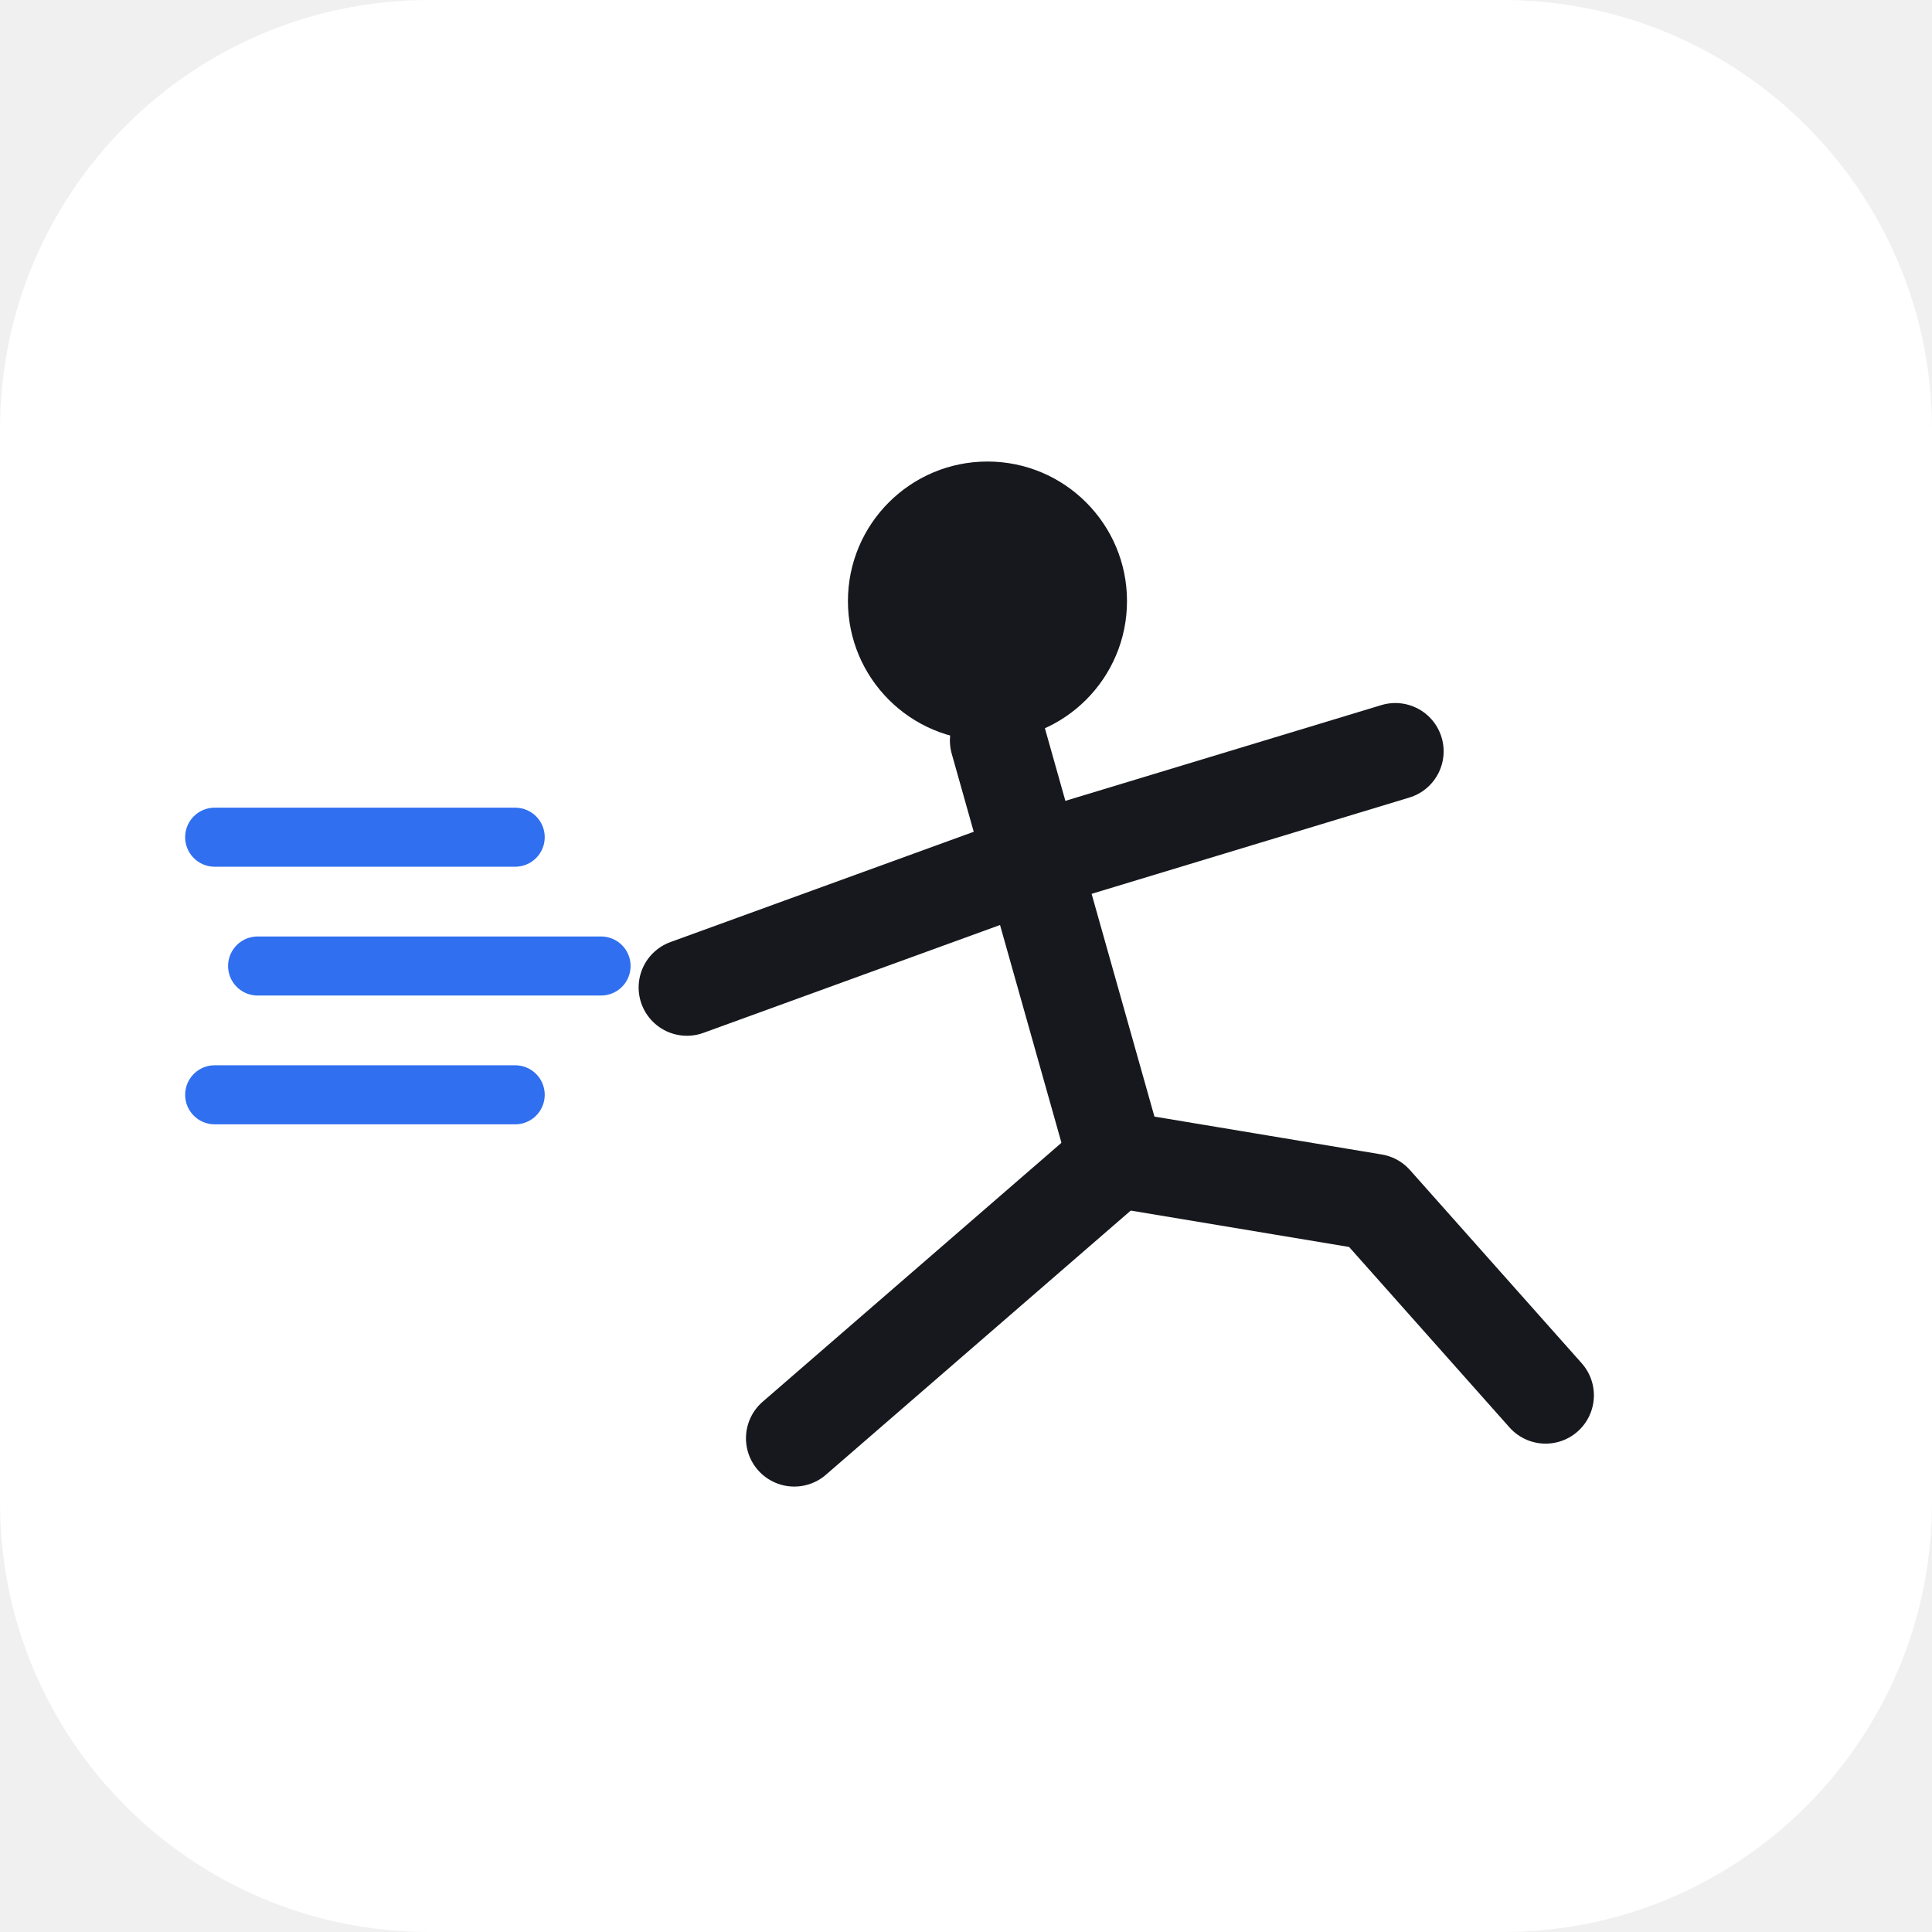
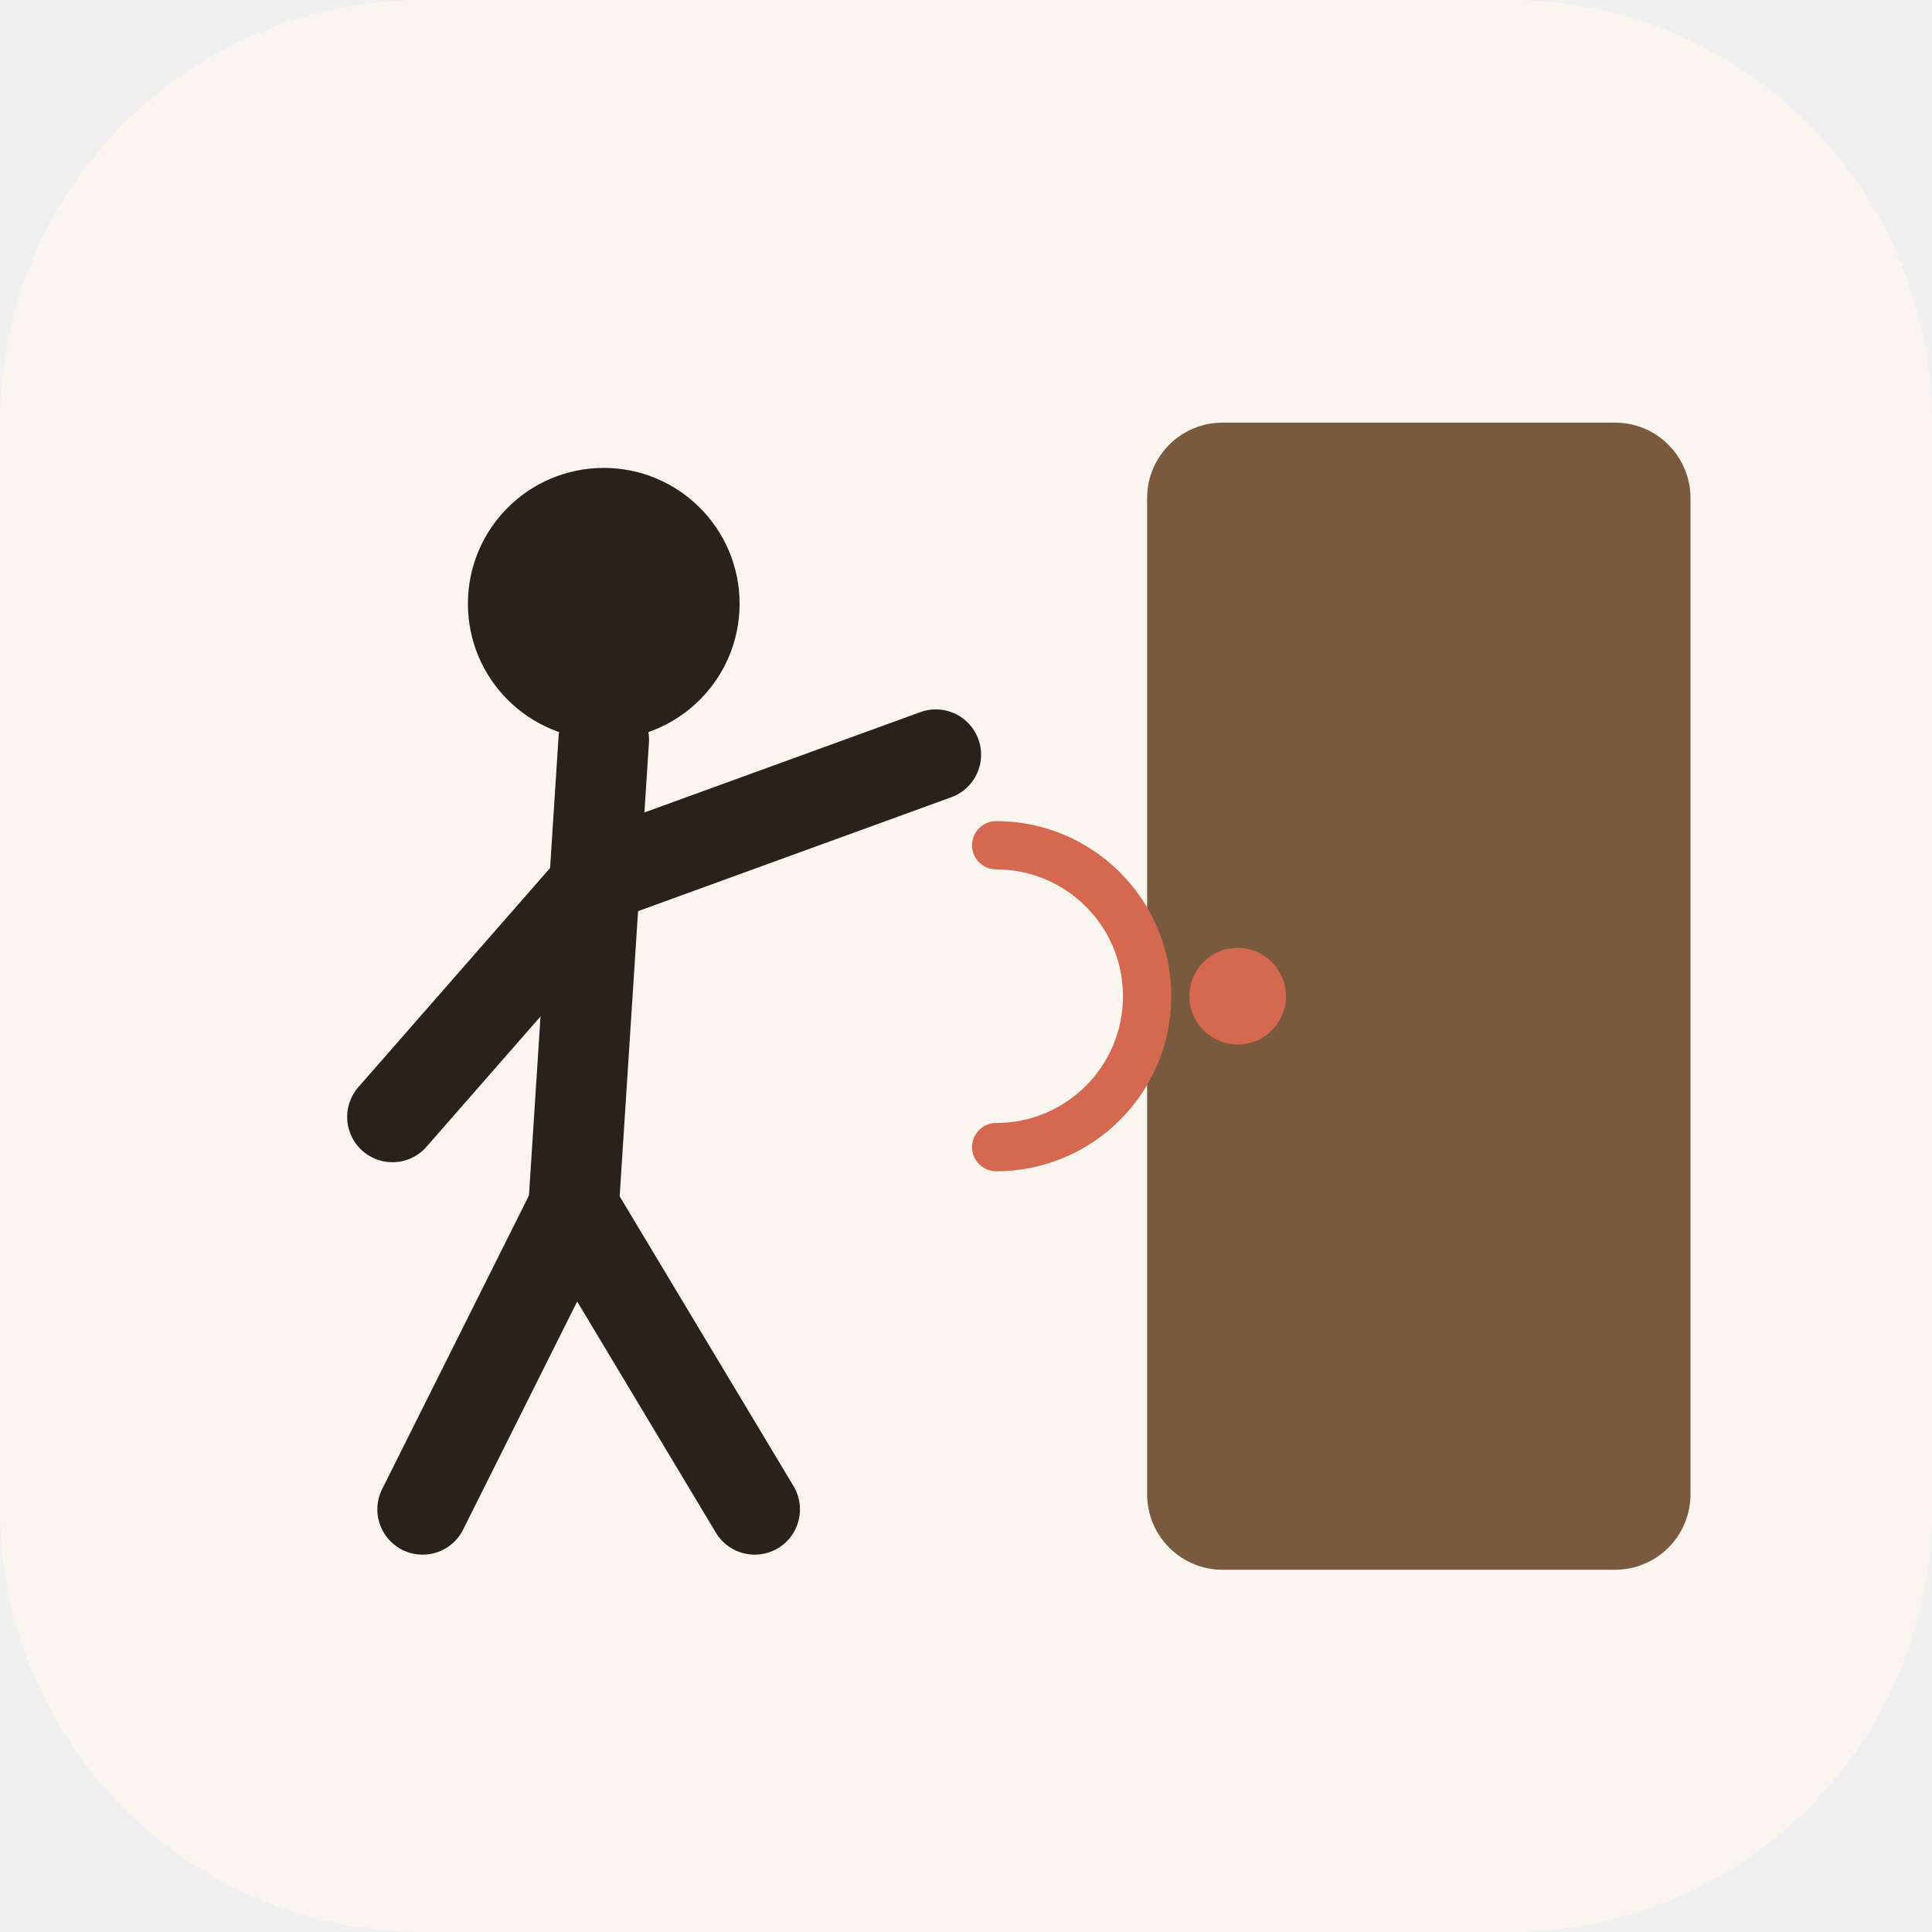
- <svg xmlns="http://www.w3.org/2000/svg" viewBox="0 0 180 180" width="180" height="180" role="img" aria-label="Slide">
-   <rect width="180" height="180" rx="40" fill="#FFFFFF" />
-   <g stroke="#2F6FF0" stroke-width="5.5" stroke-linecap="round">
-     <line x1="20" y1="78" x2="48" y2="78" />
-     <line x1="24" y1="90" x2="56" y2="90" />
-     <line x1="20" y1="102" x2="48" y2="102" />
-   </g>
-   <g fill="none" stroke="#16181D" stroke-width="9" stroke-linecap="round" stroke-linejoin="round">
-     <circle cx="92" cy="56" r="13" fill="#16181D" stroke="none" />
-     <line x1="93" y1="69" x2="104" y2="108" />
-     <polyline points="104,108 128,112 144,130" />
-     <line x1="104" y1="108" x2="74" y2="134" />
-     <line x1="97" y1="80" x2="130" y2="70" />
-     <line x1="97" y1="80" x2="64" y2="92" />
+ <svg xmlns="http://www.w3.org/2000/svg" viewBox="0 0 64 64" width="64" height="64" role="img" aria-label="Knock Knock">
+   <rect width="64" height="64" rx="14" fill="#FAF6EF" />
+   <rect x="38" y="14" width="18" height="38" rx="2.5" fill="#7A5A3E" />
+   <circle cx="41" cy="33" r="1.6" fill="#D4694F" />
+   <path d="M33 28 a5 5 0 0 1 0 10" fill="none" stroke="#D4694F" stroke-width="1.6" stroke-linecap="round" />
+   <g fill="none" stroke="#2A211B" stroke-width="3" stroke-linecap="round" stroke-linejoin="round">
+     <circle cx="20" cy="20" r="4.5" fill="#2A211B" stroke="none" />
+     <line x1="20" y1="24.5" x2="19" y2="40" />
+     <line x1="19" y1="40" x2="14" y2="50" />
+     <line x1="19" y1="40" x2="25" y2="50" />
+     <line x1="20" y1="29" x2="13" y2="37" />
+     <line x1="20" y1="29" x2="31" y2="25" />
  </g>
</svg>
